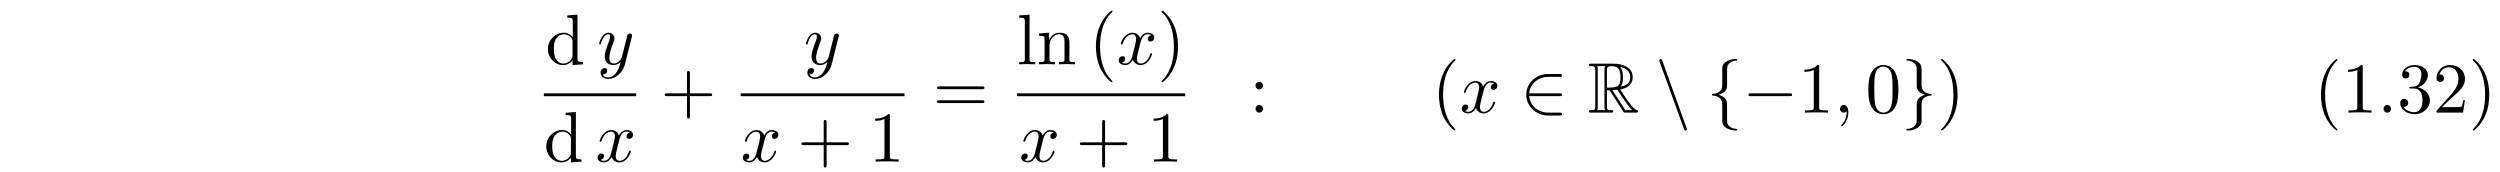
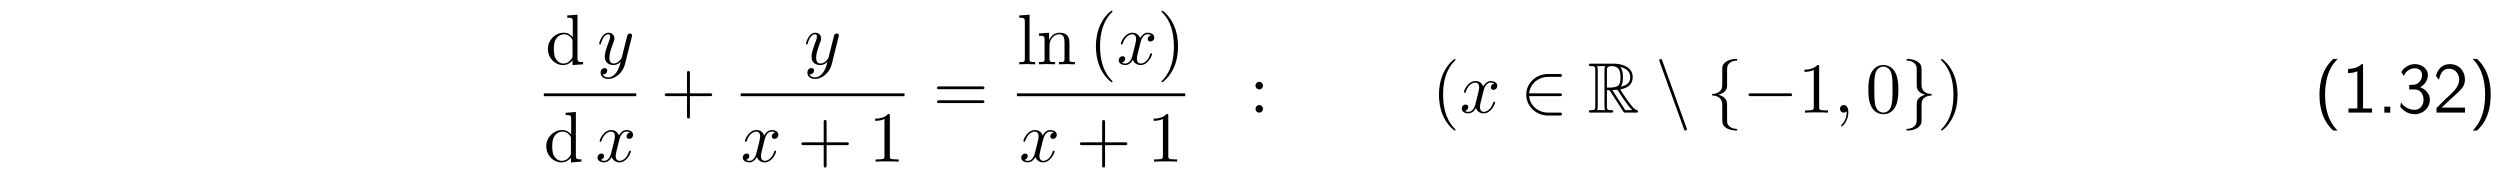
<svg xmlns="http://www.w3.org/2000/svg" xmlns:xlink="http://www.w3.org/1999/xlink" width="348.696pt" height="23.869pt" viewBox="0 0 348.696 23.869" version="1.2">
  <defs>
    <g>
      <symbol overflow="visible" id="glyph0-0">
        <path style="stroke:none;" d="" />
      </symbol>
      <symbol overflow="visible" id="glyph0-1">
        <path style="stroke:none;" d="M 5.25 0 L 5.25 -0.312 C 4.562 -0.312 4.469 -0.375 4.469 -0.875 L 4.469 -6.922 L 3.047 -6.812 L 3.047 -6.5 C 3.734 -6.5 3.812 -6.438 3.812 -5.938 L 3.812 -3.781 C 3.531 -4.141 3.094 -4.406 2.562 -4.406 C 1.391 -4.406 0.344 -3.422 0.344 -2.141 C 0.344 -0.875 1.312 0.109 2.453 0.109 C 3.094 0.109 3.531 -0.234 3.781 -0.547 L 3.781 0.109 Z M 3.781 -1.172 C 3.781 -1 3.781 -0.984 3.672 -0.812 C 3.375 -0.328 2.938 -0.109 2.5 -0.109 C 2.047 -0.109 1.688 -0.375 1.453 -0.75 C 1.203 -1.156 1.172 -1.719 1.172 -2.141 C 1.172 -2.5 1.188 -3.094 1.469 -3.547 C 1.688 -3.859 2.062 -4.188 2.609 -4.188 C 2.953 -4.188 3.375 -4.031 3.672 -3.594 C 3.781 -3.422 3.781 -3.406 3.781 -3.219 Z M 3.781 -1.172 " />
      </symbol>
      <symbol overflow="visible" id="glyph0-2">
        <path style="stroke:none;" d="M 7.188 -2.5 C 7.188 -2.688 7 -2.688 6.859 -2.688 L 4.078 -2.688 L 4.078 -5.484 C 4.078 -5.625 4.078 -5.812 3.875 -5.812 C 3.672 -5.812 3.672 -5.625 3.672 -5.484 L 3.672 -2.688 L 0.891 -2.688 C 0.75 -2.688 0.562 -2.688 0.562 -2.5 C 0.562 -2.297 0.75 -2.297 0.891 -2.297 L 3.672 -2.297 L 3.672 0.5 C 3.672 0.641 3.672 0.828 3.875 0.828 C 4.078 0.828 4.078 0.641 4.078 0.5 L 4.078 -2.297 L 6.859 -2.297 C 7 -2.297 7.188 -2.297 7.188 -2.5 Z M 7.188 -2.5 " />
      </symbol>
      <symbol overflow="visible" id="glyph0-3">
        <path style="stroke:none;" d="M 4.172 0 L 4.172 -0.312 L 3.859 -0.312 C 2.953 -0.312 2.938 -0.422 2.938 -0.781 L 2.938 -6.375 C 2.938 -6.625 2.938 -6.641 2.703 -6.641 C 2.078 -6 1.203 -6 0.891 -6 L 0.891 -5.688 C 1.094 -5.688 1.672 -5.688 2.188 -5.953 L 2.188 -0.781 C 2.188 -0.422 2.156 -0.312 1.266 -0.312 L 0.953 -0.312 L 0.953 0 C 1.297 -0.031 2.156 -0.031 2.562 -0.031 C 2.953 -0.031 3.828 -0.031 4.172 0 Z M 4.172 0 " />
      </symbol>
      <symbol overflow="visible" id="glyph0-4">
        <path style="stroke:none;" d="M 7.188 -3.453 C 7.188 -3.656 7 -3.656 6.859 -3.656 L 0.891 -3.656 C 0.75 -3.656 0.562 -3.656 0.562 -3.453 C 0.562 -3.266 0.75 -3.266 0.891 -3.266 L 6.844 -3.266 C 7 -3.266 7.188 -3.266 7.188 -3.453 Z M 7.188 -1.531 C 7.188 -1.719 7 -1.719 6.844 -1.719 L 0.891 -1.719 C 0.75 -1.719 0.562 -1.719 0.562 -1.531 C 0.562 -1.328 0.75 -1.328 0.891 -1.328 L 6.859 -1.328 C 7 -1.328 7.188 -1.328 7.188 -1.531 Z M 7.188 -1.531 " />
      </symbol>
      <symbol overflow="visible" id="glyph0-5">
        <path style="stroke:none;" d="M 2.547 0 L 2.547 -0.312 C 1.875 -0.312 1.766 -0.312 1.766 -0.75 L 1.766 -6.922 L 0.328 -6.812 L 0.328 -6.5 C 1.031 -6.5 1.109 -6.438 1.109 -5.938 L 1.109 -0.75 C 1.109 -0.312 1 -0.312 0.328 -0.312 L 0.328 0 L 1.438 -0.031 Z M 2.547 0 " />
      </symbol>
      <symbol overflow="visible" id="glyph0-6">
        <path style="stroke:none;" d="M 5.328 0 L 5.328 -0.312 C 4.812 -0.312 4.562 -0.312 4.562 -0.609 L 4.562 -2.516 C 4.562 -3.375 4.562 -3.672 4.25 -4.031 C 4.109 -4.203 3.781 -4.406 3.203 -4.406 C 2.469 -4.406 2 -3.984 1.719 -3.359 L 1.719 -4.406 L 0.312 -4.297 L 0.312 -3.984 C 1.016 -3.984 1.094 -3.922 1.094 -3.422 L 1.094 -0.75 C 1.094 -0.312 0.984 -0.312 0.312 -0.312 L 0.312 0 L 1.453 -0.031 L 2.562 0 L 2.562 -0.312 C 1.891 -0.312 1.781 -0.312 1.781 -0.75 L 1.781 -2.594 C 1.781 -3.625 2.5 -4.188 3.125 -4.188 C 3.766 -4.188 3.875 -3.656 3.875 -3.078 L 3.875 -0.75 C 3.875 -0.312 3.766 -0.312 3.094 -0.312 L 3.094 0 L 4.219 -0.031 Z M 5.328 0 " />
      </symbol>
      <symbol overflow="visible" id="glyph0-7">
        <path style="stroke:none;" d="M 3.297 2.391 C 3.297 2.359 3.297 2.344 3.125 2.172 C 1.891 0.922 1.562 -0.969 1.562 -2.5 C 1.562 -4.234 1.938 -5.969 3.172 -7.203 C 3.297 -7.328 3.297 -7.344 3.297 -7.375 C 3.297 -7.453 3.266 -7.484 3.203 -7.484 C 3.094 -7.484 2.203 -6.797 1.609 -5.531 C 1.109 -4.438 0.984 -3.328 0.984 -2.5 C 0.984 -1.719 1.094 -0.516 1.641 0.625 C 2.25 1.844 3.094 2.5 3.203 2.5 C 3.266 2.5 3.297 2.469 3.297 2.391 Z M 3.297 2.391 " />
      </symbol>
      <symbol overflow="visible" id="glyph0-8">
        <path style="stroke:none;" d="M 2.875 -2.5 C 2.875 -3.266 2.766 -4.469 2.219 -5.609 C 1.625 -6.828 0.766 -7.484 0.672 -7.484 C 0.609 -7.484 0.562 -7.438 0.562 -7.375 C 0.562 -7.344 0.562 -7.328 0.75 -7.141 C 1.734 -6.156 2.297 -4.578 2.297 -2.5 C 2.297 -0.781 1.938 0.969 0.703 2.219 C 0.562 2.344 0.562 2.359 0.562 2.391 C 0.562 2.453 0.609 2.5 0.672 2.5 C 0.766 2.5 1.672 1.812 2.25 0.547 C 2.766 -0.547 2.875 -1.656 2.875 -2.5 Z M 2.875 -2.5 " />
      </symbol>
      <symbol overflow="visible" id="glyph0-9">
        <path style="stroke:none;" d="M 1.906 -3.766 C 1.906 -4.062 1.672 -4.297 1.391 -4.297 C 1.094 -4.297 0.859 -4.062 0.859 -3.766 C 0.859 -3.484 1.094 -3.234 1.391 -3.234 C 1.672 -3.234 1.906 -3.484 1.906 -3.766 Z M 1.906 -0.531 C 1.906 -0.812 1.672 -1.062 1.391 -1.062 C 1.094 -1.062 0.859 -0.812 0.859 -0.531 C 0.859 -0.234 1.094 0 1.391 0 C 1.672 0 1.906 -0.234 1.906 -0.531 Z M 1.906 -0.531 " />
      </symbol>
      <symbol overflow="visible" id="glyph0-10">
        <path style="stroke:none;" d="M 4.578 -3.188 C 4.578 -3.984 4.531 -4.781 4.188 -5.516 C 3.734 -6.484 2.906 -6.641 2.5 -6.641 C 1.891 -6.641 1.172 -6.375 0.75 -5.453 C 0.438 -4.766 0.391 -3.984 0.391 -3.188 C 0.391 -2.438 0.422 -1.547 0.844 -0.781 C 1.266 0.016 2 0.219 2.484 0.219 C 3.016 0.219 3.781 0.016 4.219 -0.938 C 4.531 -1.625 4.578 -2.406 4.578 -3.188 Z M 3.766 -3.312 C 3.766 -2.562 3.766 -1.891 3.656 -1.25 C 3.5 -0.297 2.938 0 2.484 0 C 2.094 0 1.5 -0.25 1.328 -1.203 C 1.219 -1.797 1.219 -2.719 1.219 -3.312 C 1.219 -3.953 1.219 -4.609 1.297 -5.141 C 1.484 -6.328 2.234 -6.422 2.484 -6.422 C 2.812 -6.422 3.469 -6.234 3.656 -5.25 C 3.766 -4.688 3.766 -3.938 3.766 -3.312 Z M 3.766 -3.312 " />
      </symbol>
-       <symbol overflow="visible" id="glyph0-11">
-         <path style="stroke:none;" d="M 1.906 -0.531 C 1.906 -0.812 1.672 -1.062 1.391 -1.062 C 1.094 -1.062 0.859 -0.812 0.859 -0.531 C 0.859 -0.234 1.094 0 1.391 0 C 1.672 0 1.906 -0.234 1.906 -0.531 Z M 1.906 -0.531 " />
-       </symbol>
-       <symbol overflow="visible" id="glyph0-12">
-         <path style="stroke:none;" d="M 4.562 -1.703 C 4.562 -2.516 3.922 -3.297 2.891 -3.516 C 3.703 -3.781 4.281 -4.469 4.281 -5.266 C 4.281 -6.078 3.406 -6.641 2.453 -6.641 C 1.453 -6.641 0.688 -6.047 0.688 -5.281 C 0.688 -4.953 0.906 -4.766 1.203 -4.766 C 1.5 -4.766 1.703 -4.984 1.703 -5.281 C 1.703 -5.766 1.234 -5.766 1.094 -5.766 C 1.391 -6.266 2.047 -6.391 2.406 -6.391 C 2.828 -6.391 3.375 -6.172 3.375 -5.281 C 3.375 -5.156 3.344 -4.578 3.094 -4.141 C 2.797 -3.656 2.453 -3.625 2.203 -3.625 C 2.125 -3.609 1.891 -3.594 1.812 -3.594 C 1.734 -3.578 1.672 -3.562 1.672 -3.469 C 1.672 -3.359 1.734 -3.359 1.906 -3.359 L 2.344 -3.359 C 3.156 -3.359 3.531 -2.688 3.531 -1.703 C 3.531 -0.344 2.844 -0.062 2.406 -0.062 C 1.969 -0.062 1.219 -0.234 0.875 -0.812 C 1.219 -0.766 1.531 -0.984 1.531 -1.359 C 1.531 -1.719 1.266 -1.922 0.984 -1.922 C 0.734 -1.922 0.422 -1.781 0.422 -1.344 C 0.422 -0.438 1.344 0.219 2.438 0.219 C 3.656 0.219 4.562 -0.688 4.562 -1.703 Z M 4.562 -1.703 " />
-       </symbol>
-       <symbol overflow="visible" id="glyph0-13">
-         <path style="stroke:none;" d="M 4.469 -1.734 L 4.234 -1.734 C 4.172 -1.438 4.109 -1 4 -0.844 C 3.938 -0.766 3.281 -0.766 3.062 -0.766 L 1.266 -0.766 L 2.328 -1.797 C 3.875 -3.172 4.469 -3.703 4.469 -4.703 C 4.469 -5.844 3.578 -6.641 2.359 -6.641 C 1.234 -6.641 0.5 -5.719 0.5 -4.828 C 0.5 -4.281 1 -4.281 1.031 -4.281 C 1.203 -4.281 1.547 -4.391 1.547 -4.812 C 1.547 -5.062 1.359 -5.328 1.016 -5.328 C 0.938 -5.328 0.922 -5.328 0.891 -5.312 C 1.109 -5.969 1.656 -6.328 2.234 -6.328 C 3.141 -6.328 3.562 -5.516 3.562 -4.703 C 3.562 -3.906 3.078 -3.125 2.516 -2.5 L 0.609 -0.375 C 0.5 -0.266 0.5 -0.234 0.5 0 L 4.203 0 Z M 4.469 -1.734 " />
-       </symbol>
      <symbol overflow="visible" id="glyph1-0">
        <path style="stroke:none;" d="" />
      </symbol>
      <symbol overflow="visible" id="glyph1-1">
        <path style="stroke:none;" d="M 4.844 -3.797 C 4.891 -3.938 4.891 -3.953 4.891 -4.031 C 4.891 -4.203 4.75 -4.297 4.594 -4.297 C 4.5 -4.297 4.344 -4.234 4.25 -4.094 C 4.234 -4.031 4.141 -3.734 4.109 -3.547 L 3.906 -2.75 L 3.453 -0.953 C 3.422 -0.812 2.984 -0.109 2.328 -0.109 C 1.828 -0.109 1.719 -0.547 1.719 -0.922 C 1.719 -1.375 1.891 -2 2.219 -2.875 C 2.375 -3.281 2.422 -3.391 2.422 -3.594 C 2.422 -4.031 2.109 -4.406 1.609 -4.406 C 0.656 -4.406 0.297 -2.953 0.297 -2.875 C 0.297 -2.766 0.406 -2.766 0.406 -2.766 C 0.516 -2.766 0.516 -2.797 0.562 -2.953 C 0.844 -3.891 1.234 -4.188 1.578 -4.188 C 1.656 -4.188 1.828 -4.188 1.828 -3.875 C 1.828 -3.625 1.719 -3.359 1.656 -3.172 C 1.25 -2.109 1.078 -1.547 1.078 -1.078 C 1.078 -0.188 1.703 0.109 2.297 0.109 C 2.688 0.109 3.016 -0.062 3.297 -0.344 C 3.172 0.172 3.047 0.672 2.656 1.203 C 2.391 1.531 2.016 1.828 1.562 1.828 C 1.422 1.828 0.969 1.797 0.797 1.406 C 0.953 1.406 1.094 1.406 1.219 1.281 C 1.328 1.203 1.422 1.062 1.422 0.875 C 1.422 0.562 1.156 0.531 1.062 0.531 C 0.828 0.531 0.5 0.688 0.5 1.172 C 0.5 1.672 0.938 2.047 1.562 2.047 C 2.578 2.047 3.609 1.141 3.891 0.016 Z M 4.844 -3.797 " />
      </symbol>
      <symbol overflow="visible" id="glyph1-2">
        <path style="stroke:none;" d="M 4.938 -1.422 C 4.938 -1.531 4.859 -1.531 4.828 -1.531 C 4.734 -1.531 4.719 -1.484 4.688 -1.422 C 4.359 -0.344 3.688 -0.109 3.375 -0.109 C 2.984 -0.109 2.828 -0.422 2.828 -0.766 C 2.828 -0.984 2.875 -1.203 2.984 -1.641 L 3.328 -3.016 C 3.391 -3.266 3.625 -4.188 4.312 -4.188 C 4.359 -4.188 4.609 -4.188 4.812 -4.062 C 4.531 -4 4.344 -3.766 4.344 -3.516 C 4.344 -3.359 4.453 -3.172 4.719 -3.172 C 4.938 -3.172 5.25 -3.344 5.25 -3.75 C 5.25 -4.266 4.672 -4.406 4.328 -4.406 C 3.75 -4.406 3.406 -3.875 3.281 -3.656 C 3.031 -4.312 2.5 -4.406 2.203 -4.406 C 1.172 -4.406 0.594 -3.125 0.594 -2.875 C 0.594 -2.766 0.719 -2.766 0.719 -2.766 C 0.797 -2.766 0.828 -2.797 0.844 -2.875 C 1.188 -3.938 1.844 -4.188 2.188 -4.188 C 2.375 -4.188 2.719 -4.094 2.719 -3.516 C 2.719 -3.203 2.547 -2.547 2.188 -1.141 C 2.031 -0.531 1.672 -0.109 1.234 -0.109 C 1.172 -0.109 0.953 -0.109 0.734 -0.234 C 0.984 -0.297 1.203 -0.5 1.203 -0.781 C 1.203 -1.047 0.984 -1.125 0.844 -1.125 C 0.531 -1.125 0.297 -0.875 0.297 -0.547 C 0.297 -0.094 0.781 0.109 1.219 0.109 C 1.891 0.109 2.25 -0.594 2.266 -0.641 C 2.391 -0.281 2.75 0.109 3.344 0.109 C 4.375 0.109 4.938 -1.172 4.938 -1.422 Z M 4.938 -1.422 " />
      </symbol>
      <symbol overflow="visible" id="glyph1-3">
        <path style="stroke:none;" d="M 2.031 -0.016 C 2.031 -0.672 1.781 -1.062 1.391 -1.062 C 1.062 -1.062 0.859 -0.812 0.859 -0.531 C 0.859 -0.266 1.062 0 1.391 0 C 1.5 0 1.641 -0.047 1.734 -0.125 C 1.766 -0.156 1.781 -0.156 1.781 -0.156 C 1.781 -0.156 1.797 -0.156 1.797 -0.016 C 1.797 0.734 1.453 1.328 1.125 1.656 C 1.016 1.766 1.016 1.781 1.016 1.812 C 1.016 1.891 1.062 1.922 1.109 1.922 C 1.219 1.922 2.031 1.156 2.031 -0.016 Z M 2.031 -0.016 " />
      </symbol>
      <symbol overflow="visible" id="glyph2-0">
        <path style="stroke:none;" d="" />
      </symbol>
      <symbol overflow="visible" id="glyph2-1">
        <path style="stroke:none;" d="M 5.812 0.203 C 5.812 0 5.625 0 5.484 0 L 3.891 0 C 2.5 0 1.359 -0.953 1.234 -2.297 L 5.484 -2.297 C 5.625 -2.297 5.812 -2.297 5.812 -2.5 C 5.812 -2.688 5.625 -2.688 5.484 -2.688 L 1.234 -2.688 C 1.359 -4.047 2.531 -4.984 3.891 -4.984 L 5.484 -4.984 C 5.625 -4.984 5.812 -4.984 5.812 -5.188 C 5.812 -5.391 5.625 -5.391 5.484 -5.391 L 3.859 -5.391 C 2.266 -5.391 0.828 -4.172 0.828 -2.5 C 0.828 -0.844 2.25 0.406 3.875 0.406 L 5.484 0.406 C 5.625 0.406 5.812 0.406 5.812 0.203 Z M 5.812 0.203 " />
      </symbol>
      <symbol overflow="visible" id="glyph2-2">
        <path style="stroke:none;" d="M 4.422 2.297 C 4.422 2.297 4.422 2.25 4.359 2.109 L 0.984 -7.25 C 0.938 -7.359 0.891 -7.484 0.75 -7.484 C 0.641 -7.484 0.562 -7.391 0.562 -7.281 C 0.562 -7.281 0.562 -7.234 0.609 -7.094 L 4 2.266 C 4.031 2.375 4.078 2.5 4.219 2.5 C 4.328 2.5 4.422 2.406 4.422 2.297 Z M 4.422 2.297 " />
      </symbol>
      <symbol overflow="visible" id="glyph2-3">
        <path style="stroke:none;" d="M 4.25 2.375 C 4.25 2.281 4.203 2.281 4.094 2.266 C 3.312 2.219 2.938 1.781 2.844 1.422 C 2.828 1.312 2.828 1.281 2.828 0.938 L 2.828 -0.562 C 2.828 -0.859 2.828 -1.359 2.797 -1.469 C 2.672 -2.125 2.031 -2.375 1.641 -2.5 C 2.828 -2.828 2.828 -3.531 2.828 -3.812 L 2.828 -5.609 C 2.828 -6.328 2.828 -6.547 3.062 -6.797 C 3.234 -6.984 3.469 -7.219 4.172 -7.25 C 4.219 -7.266 4.25 -7.312 4.25 -7.359 C 4.25 -7.484 4.172 -7.484 4.062 -7.484 C 3.062 -7.484 2.172 -6.969 2.156 -6.25 L 2.156 -4.422 C 2.156 -3.484 2.156 -3.328 1.891 -3.047 C 1.75 -2.906 1.484 -2.641 0.859 -2.609 C 0.781 -2.609 0.719 -2.594 0.719 -2.5 C 0.719 -2.391 0.781 -2.391 0.875 -2.375 C 1.312 -2.359 2.156 -2.141 2.156 -1.141 L 2.156 0.828 C 2.156 1.406 2.156 1.75 2.672 2.109 C 3.094 2.406 3.75 2.5 4.062 2.5 C 4.172 2.5 4.25 2.5 4.25 2.375 Z M 4.25 2.375 " />
      </symbol>
      <symbol overflow="visible" id="glyph2-4">
        <path style="stroke:none;" d="M 6.922 -2.5 C 6.922 -2.688 6.734 -2.688 6.594 -2.688 L 1.156 -2.688 C 1.016 -2.688 0.828 -2.688 0.828 -2.5 C 0.828 -2.297 1.016 -2.297 1.156 -2.297 L 6.594 -2.297 C 6.734 -2.297 6.922 -2.297 6.922 -2.5 Z M 6.922 -2.5 " />
      </symbol>
      <symbol overflow="visible" id="glyph2-5">
        <path style="stroke:none;" d="M 4.25 -2.5 C 4.25 -2.594 4.203 -2.594 4.094 -2.609 C 3.672 -2.625 2.828 -2.844 2.828 -3.844 L 2.828 -5.812 C 2.828 -6.391 2.828 -6.734 2.297 -7.094 C 1.875 -7.391 1.234 -7.484 0.922 -7.484 C 0.812 -7.484 0.719 -7.484 0.719 -7.359 C 0.719 -7.266 0.781 -7.266 0.875 -7.25 C 1.672 -7.203 2.031 -6.766 2.125 -6.406 C 2.156 -6.297 2.156 -6.266 2.156 -5.922 L 2.156 -4.422 C 2.156 -4.125 2.156 -3.625 2.172 -3.516 C 2.297 -2.859 2.938 -2.609 3.328 -2.5 C 2.156 -2.156 2.156 -1.453 2.156 -1.172 L 2.156 0.625 C 2.156 1.344 2.156 1.562 1.906 1.812 C 1.734 2 1.5 2.234 0.812 2.266 C 0.75 2.281 0.719 2.328 0.719 2.375 C 0.719 2.5 0.812 2.5 0.922 2.5 C 1.906 2.5 2.797 1.984 2.828 1.266 L 2.828 -0.562 C 2.828 -1.5 2.828 -1.656 3.078 -1.938 C 3.219 -2.078 3.484 -2.344 4.109 -2.375 C 4.188 -2.375 4.25 -2.391 4.25 -2.5 Z M 4.25 -2.5 " />
      </symbol>
      <symbol overflow="visible" id="glyph3-0">
        <path style="stroke:none;" d="" />
      </symbol>
      <symbol overflow="visible" id="glyph3-1">
        <path style="stroke:none;" d="M 2.672 -3.125 L 3.031 -3.125 L 4.531 -0.812 C 4.625 -0.656 4.859 -0.266 4.969 -0.125 C 5.047 0 5.078 0 5.297 0 L 6.672 0 C 6.859 0 7.016 0 7.016 -0.172 C 7.016 -0.266 6.953 -0.328 6.859 -0.344 C 6.484 -0.422 6 -1.094 5.766 -1.406 C 5.688 -1.5 5.188 -2.156 4.531 -3.234 C 5.406 -3.406 6.266 -3.781 6.266 -4.969 C 6.266 -6.344 4.812 -6.828 3.625 -6.828 L 0.5 -6.828 C 0.312 -6.828 0.156 -6.828 0.156 -6.656 C 0.156 -6.484 0.344 -6.484 0.422 -6.484 C 1 -6.484 1.047 -6.406 1.047 -5.906 L 1.047 -0.922 C 1.047 -0.422 1 -0.344 0.422 -0.344 C 0.344 -0.344 0.156 -0.344 0.156 -0.172 C 0.156 0 0.312 0 0.5 0 L 3.234 0 C 3.406 0 3.562 0 3.562 -0.172 C 3.562 -0.344 3.391 -0.344 3.281 -0.344 C 2.719 -0.344 2.672 -0.422 2.672 -0.922 Z M 4.594 -3.625 C 4.875 -3.984 4.906 -4.516 4.906 -4.953 C 4.906 -5.438 4.844 -5.969 4.531 -6.375 C 4.938 -6.281 5.922 -5.969 5.922 -4.969 C 5.922 -4.312 5.625 -3.812 4.594 -3.625 Z M 2.672 -5.938 C 2.672 -6.156 2.672 -6.484 3.297 -6.484 C 4.141 -6.484 4.562 -6.125 4.562 -4.953 C 4.562 -3.672 4.25 -3.484 2.672 -3.484 Z M 1.312 -0.344 C 1.391 -0.531 1.391 -0.812 1.391 -0.891 L 1.391 -5.938 C 1.391 -6.031 1.391 -6.297 1.312 -6.484 L 2.453 -6.484 C 2.328 -6.312 2.328 -6.125 2.328 -5.969 L 2.328 -0.891 C 2.328 -0.797 2.328 -0.531 2.406 -0.344 Z M 3.438 -3.125 C 3.516 -3.141 3.547 -3.156 3.625 -3.156 C 3.781 -3.156 4 -3.172 4.141 -3.188 C 4.297 -2.953 5.375 -1.172 6.203 -0.344 L 5.234 -0.344 Z M 3.438 -3.125 " />
+       </symbol>
+       <symbol overflow="visible" id="glyph4-0">
+         <path style="stroke:none;" d="" />
+       </symbol>
+       <symbol overflow="visible" id="glyph4-1">
+         <path style="stroke:none;" d="M 3.312 2.5 C 2.828 2.016 1.562 0.734 1.562 -2.5 C 1.562 -3.047 1.594 -4.219 2 -5.391 C 2.406 -6.547 2.984 -7.141 3.312 -7.484 L 2.703 -7.484 C 2.375 -7.172 1.719 -6.562 1.25 -5.344 C 0.859 -4.281 0.781 -3.219 0.781 -2.5 C 0.781 0.734 2.219 2.047 2.703 2.5 Z M 3.312 2.5 " />
+       </symbol>
+       <symbol overflow="visible" id="glyph4-2">
+         <path style="stroke:none;" d="M 4.234 0 L 4.234 -0.578 L 2.984 -0.578 L 2.984 -6.766 L 2.781 -6.766 C 2.188 -6.156 1.359 -6.125 0.891 -6.094 L 0.891 -5.516 C 1.219 -5.531 1.688 -5.547 2.188 -5.766 L 2.188 -0.578 L 0.953 -0.578 L 0.953 0 Z M 4.234 0 " />
+       </symbol>
+       <symbol overflow="visible" id="glyph4-3">
+         <path style="stroke:none;" d="M 1.797 0 L 1.797 -0.828 L 0.969 -0.828 L 0.969 0 Z M 1.797 0 " />
+       </symbol>
+       <symbol overflow="visible" id="glyph4-4">
+         <path style="stroke:none;" d="M 4.562 -1.797 C 4.562 -2.703 3.859 -3.312 3.188 -3.531 C 3.938 -3.938 4.281 -4.609 4.281 -5.25 C 4.281 -6.094 3.453 -6.766 2.469 -6.766 C 1.703 -6.766 0.984 -6.359 0.562 -5.656 L 0.922 -5.125 C 1.203 -5.828 1.859 -6.188 2.469 -6.188 C 2.984 -6.188 3.469 -5.875 3.469 -5.25 C 3.469 -4.641 3.062 -4.047 2.453 -3.906 C 2.391 -3.891 2.375 -3.891 1.672 -3.844 L 1.672 -3.234 L 2.375 -3.234 C 3.453 -3.234 3.672 -2.297 3.672 -1.797 C 3.672 -1.031 3.203 -0.391 2.438 -0.391 C 1.75 -0.391 0.969 -0.734 0.531 -1.422 L 0.422 -0.812 C 1.141 0.125 2.062 0.219 2.469 0.219 C 3.672 0.219 4.562 -0.75 4.562 -1.797 Z M 4.562 -1.797 " />
+       </symbol>
+       <symbol overflow="visible" id="glyph4-5">
+         <path style="stroke:none;" d="M 4.469 0 L 4.469 -0.703 L 2.656 -0.703 C 2.547 -0.703 2.422 -0.703 2.297 -0.703 L 1.219 -0.703 C 1.531 -0.984 2.297 -1.719 2.609 -2.016 C 2.797 -2.188 3.297 -2.609 3.484 -2.797 C 3.938 -3.234 4.469 -3.766 4.469 -4.609 C 4.469 -5.766 3.672 -6.766 2.359 -6.766 C 1.219 -6.766 0.656 -5.984 0.422 -5.125 C 0.531 -4.953 0.594 -4.891 0.609 -4.859 C 0.625 -4.844 0.734 -4.719 0.828 -4.578 C 1.031 -5.344 1.312 -6.125 2.219 -6.125 C 3.156 -6.125 3.656 -5.375 3.656 -4.594 C 3.656 -3.75 3.094 -3.188 2.5 -2.578 L 1.734 -1.875 L 0.5 -0.641 L 0.5 0 Z M 4.469 0 " />
+       </symbol>
+       <symbol overflow="visible" id="glyph4-6">
+         <path style="stroke:none;" d="M 3.078 -2.5 C 3.078 -5.719 1.641 -7.031 1.172 -7.484 L 0.562 -7.484 C 1.031 -7 2.297 -5.719 2.297 -2.5 C 2.297 -1.938 2.266 -0.766 1.859 0.406 C 1.453 1.562 0.891 2.156 0.562 2.5 L 1.172 2.5 C 1.484 2.188 2.156 1.578 2.609 0.359 C 3.016 -0.703 3.078 -1.766 3.078 -2.5 Z M 3.078 -2.5 " />
      </symbol>
    </g>
    <clipPath id="clip1">
      <path d="M 111 16 L 119 16 L 119 23.867 L 111 23.867 Z M 111 16 " />
    </clipPath>
    <clipPath id="clip2">
      <path d="M 150 16 L 158 16 L 158 23.867 L 150 23.867 Z M 150 16 " />
    </clipPath>
  </defs>
  <g id="surface1">
    <g style="fill:rgb(0%,0%,0%);fill-opacity:1;">
      <use xlink:href="#glyph0-1" x="76.077" y="8.968" />
    </g>
    <g style="fill:rgb(0%,0%,0%);fill-opacity:1;">
      <use xlink:href="#glyph1-1" x="83.272" y="8.968" />
    </g>
    <path style="fill:none;stroke-width:0.398;stroke-linecap:butt;stroke-linejoin:miter;stroke:rgb(0%,0%,0%);stroke-opacity:1;stroke-miterlimit:10;" d="M 0.001 -0.001 L 12.887 -0.001 " transform="matrix(1,0,0,-1,75.851,13.218)" />
    <g style="fill:rgb(0%,0%,0%);fill-opacity:1;">
      <use xlink:href="#glyph0-1" x="75.851" y="22.542" />
    </g>
    <g style="fill:rgb(0%,0%,0%);fill-opacity:1;">
      <use xlink:href="#glyph1-2" x="83.046" y="22.542" />
    </g>
    <g style="fill:rgb(0%,0%,0%);fill-opacity:1;">
      <use xlink:href="#glyph0-2" x="92.149" y="15.708" />
    </g>
    <g style="fill:rgb(0%,0%,0%);fill-opacity:1;">
      <use xlink:href="#glyph1-1" x="112.112" y="8.968" />
    </g>
    <path style="fill:none;stroke-width:0.398;stroke-linecap:butt;stroke-linejoin:miter;stroke:rgb(0%,0%,0%);stroke-opacity:1;stroke-miterlimit:10;" d="M 0.002 -0.001 L 22.853 -0.001 " transform="matrix(1,0,0,-1,103.307,13.218)" />
    <g style="fill:rgb(0%,0%,0%);fill-opacity:1;">
      <use xlink:href="#glyph1-2" x="103.307" y="22.542" />
    </g>
    <g clip-path="url(#clip1)" clip-rule="nonzero">
      <g style="fill:rgb(0%,0%,0%);fill-opacity:1;">
        <use xlink:href="#glyph0-2" x="111.215" y="22.542" />
      </g>
    </g>
    <g style="fill:rgb(0%,0%,0%);fill-opacity:1;">
      <use xlink:href="#glyph0-3" x="121.176" y="22.542" />
    </g>
    <g style="fill:rgb(0%,0%,0%);fill-opacity:1;">
      <use xlink:href="#glyph0-4" x="130.122" y="15.708" />
    </g>
    <g style="fill:rgb(0%,0%,0%);fill-opacity:1;">
      <use xlink:href="#glyph0-5" x="141.834" y="8.968" />
      <use xlink:href="#glyph0-6" x="144.602" y="8.968" />
    </g>
    <g style="fill:rgb(0%,0%,0%);fill-opacity:1;">
      <use xlink:href="#glyph0-7" x="151.87" y="8.968" />
    </g>
    <g style="fill:rgb(0%,0%,0%);fill-opacity:1;">
      <use xlink:href="#glyph1-2" x="155.743" y="8.968" />
    </g>
    <g style="fill:rgb(0%,0%,0%);fill-opacity:1;">
      <use xlink:href="#glyph0-8" x="161.437" y="8.968" />
    </g>
    <path style="fill:none;stroke-width:0.398;stroke-linecap:butt;stroke-linejoin:miter;stroke:rgb(0%,0%,0%);stroke-opacity:1;stroke-miterlimit:10;" d="M 0.002 -0.001 L 23.479 -0.001 " transform="matrix(1,0,0,-1,141.834,13.218)" />
    <g style="fill:rgb(0%,0%,0%);fill-opacity:1;">
      <use xlink:href="#glyph1-2" x="142.147" y="22.542" />
    </g>
    <g clip-path="url(#clip2)" clip-rule="nonzero">
      <g style="fill:rgb(0%,0%,0%);fill-opacity:1;">
        <use xlink:href="#glyph0-2" x="150.054" y="22.542" />
      </g>
    </g>
    <g style="fill:rgb(0%,0%,0%);fill-opacity:1;">
      <use xlink:href="#glyph0-3" x="160.015" y="22.542" />
    </g>
    <g style="fill:rgb(0%,0%,0%);fill-opacity:1;">
      <use xlink:href="#glyph0-9" x="174.255" y="15.708" />
    </g>
    <g style="fill:rgb(0%,0%,0%);fill-opacity:1;">
      <use xlink:href="#glyph0-7" x="199.717" y="15.708" />
    </g>
    <g style="fill:rgb(0%,0%,0%);fill-opacity:1;">
      <use xlink:href="#glyph1-2" x="203.59" y="15.708" />
    </g>
    <g style="fill:rgb(0%,0%,0%);fill-opacity:1;">
      <use xlink:href="#glyph2-1" x="212.051" y="15.708" />
    </g>
    <g style="fill:rgb(0%,0%,0%);fill-opacity:1;">
      <use xlink:href="#glyph3-1" x="221.46" y="15.708" />
    </g>
    <g style="fill:rgb(0%,0%,0%);fill-opacity:1;">
      <use xlink:href="#glyph2-2" x="230.869" y="15.708" />
    </g>
    <g style="fill:rgb(0%,0%,0%);fill-opacity:1;">
      <use xlink:href="#glyph2-3" x="238.062" y="15.708" />
      <use xlink:href="#glyph2-4" x="243.043" y="15.708" />
    </g>
    <g style="fill:rgb(0%,0%,0%);fill-opacity:1;">
      <use xlink:href="#glyph0-3" x="250.795" y="15.708" />
    </g>
    <g style="fill:rgb(0%,0%,0%);fill-opacity:1;">
      <use xlink:href="#glyph1-3" x="255.776" y="15.708" />
    </g>
    <g style="fill:rgb(0%,0%,0%);fill-opacity:1;">
      <use xlink:href="#glyph0-10" x="260.204" y="15.708" />
    </g>
    <g style="fill:rgb(0%,0%,0%);fill-opacity:1;">
      <use xlink:href="#glyph2-5" x="265.185" y="15.708" />
    </g>
    <g style="fill:rgb(0%,0%,0%);fill-opacity:1;">
      <use xlink:href="#glyph0-8" x="270.166" y="15.708" />
    </g>
    <g style="fill:rgb(0%,0%,0%);fill-opacity:1;">
-       <use xlink:href="#glyph0-7" x="322.736" y="15.708" />
-       <use xlink:href="#glyph0-3" x="326.61" y="15.708" />
-       <use xlink:href="#glyph0-11" x="331.592" y="15.708" />
-       <use xlink:href="#glyph0-12" x="334.359" y="15.708" />
-       <use xlink:href="#glyph0-13" x="339.341" y="15.708" />
-       <use xlink:href="#glyph0-8" x="344.322" y="15.708" />
+       <use xlink:href="#glyph4-1" x="322.736" y="15.708" />
+       <use xlink:href="#glyph4-2" x="326.61" y="15.708" />
+       <use xlink:href="#glyph4-3" x="331.592" y="15.708" />
+       <use xlink:href="#glyph4-4" x="334.359" y="15.708" />
+       <use xlink:href="#glyph4-5" x="339.341" y="15.708" />
+       <use xlink:href="#glyph4-6" x="344.322" y="15.708" />
    </g>
  </g>
</svg>
